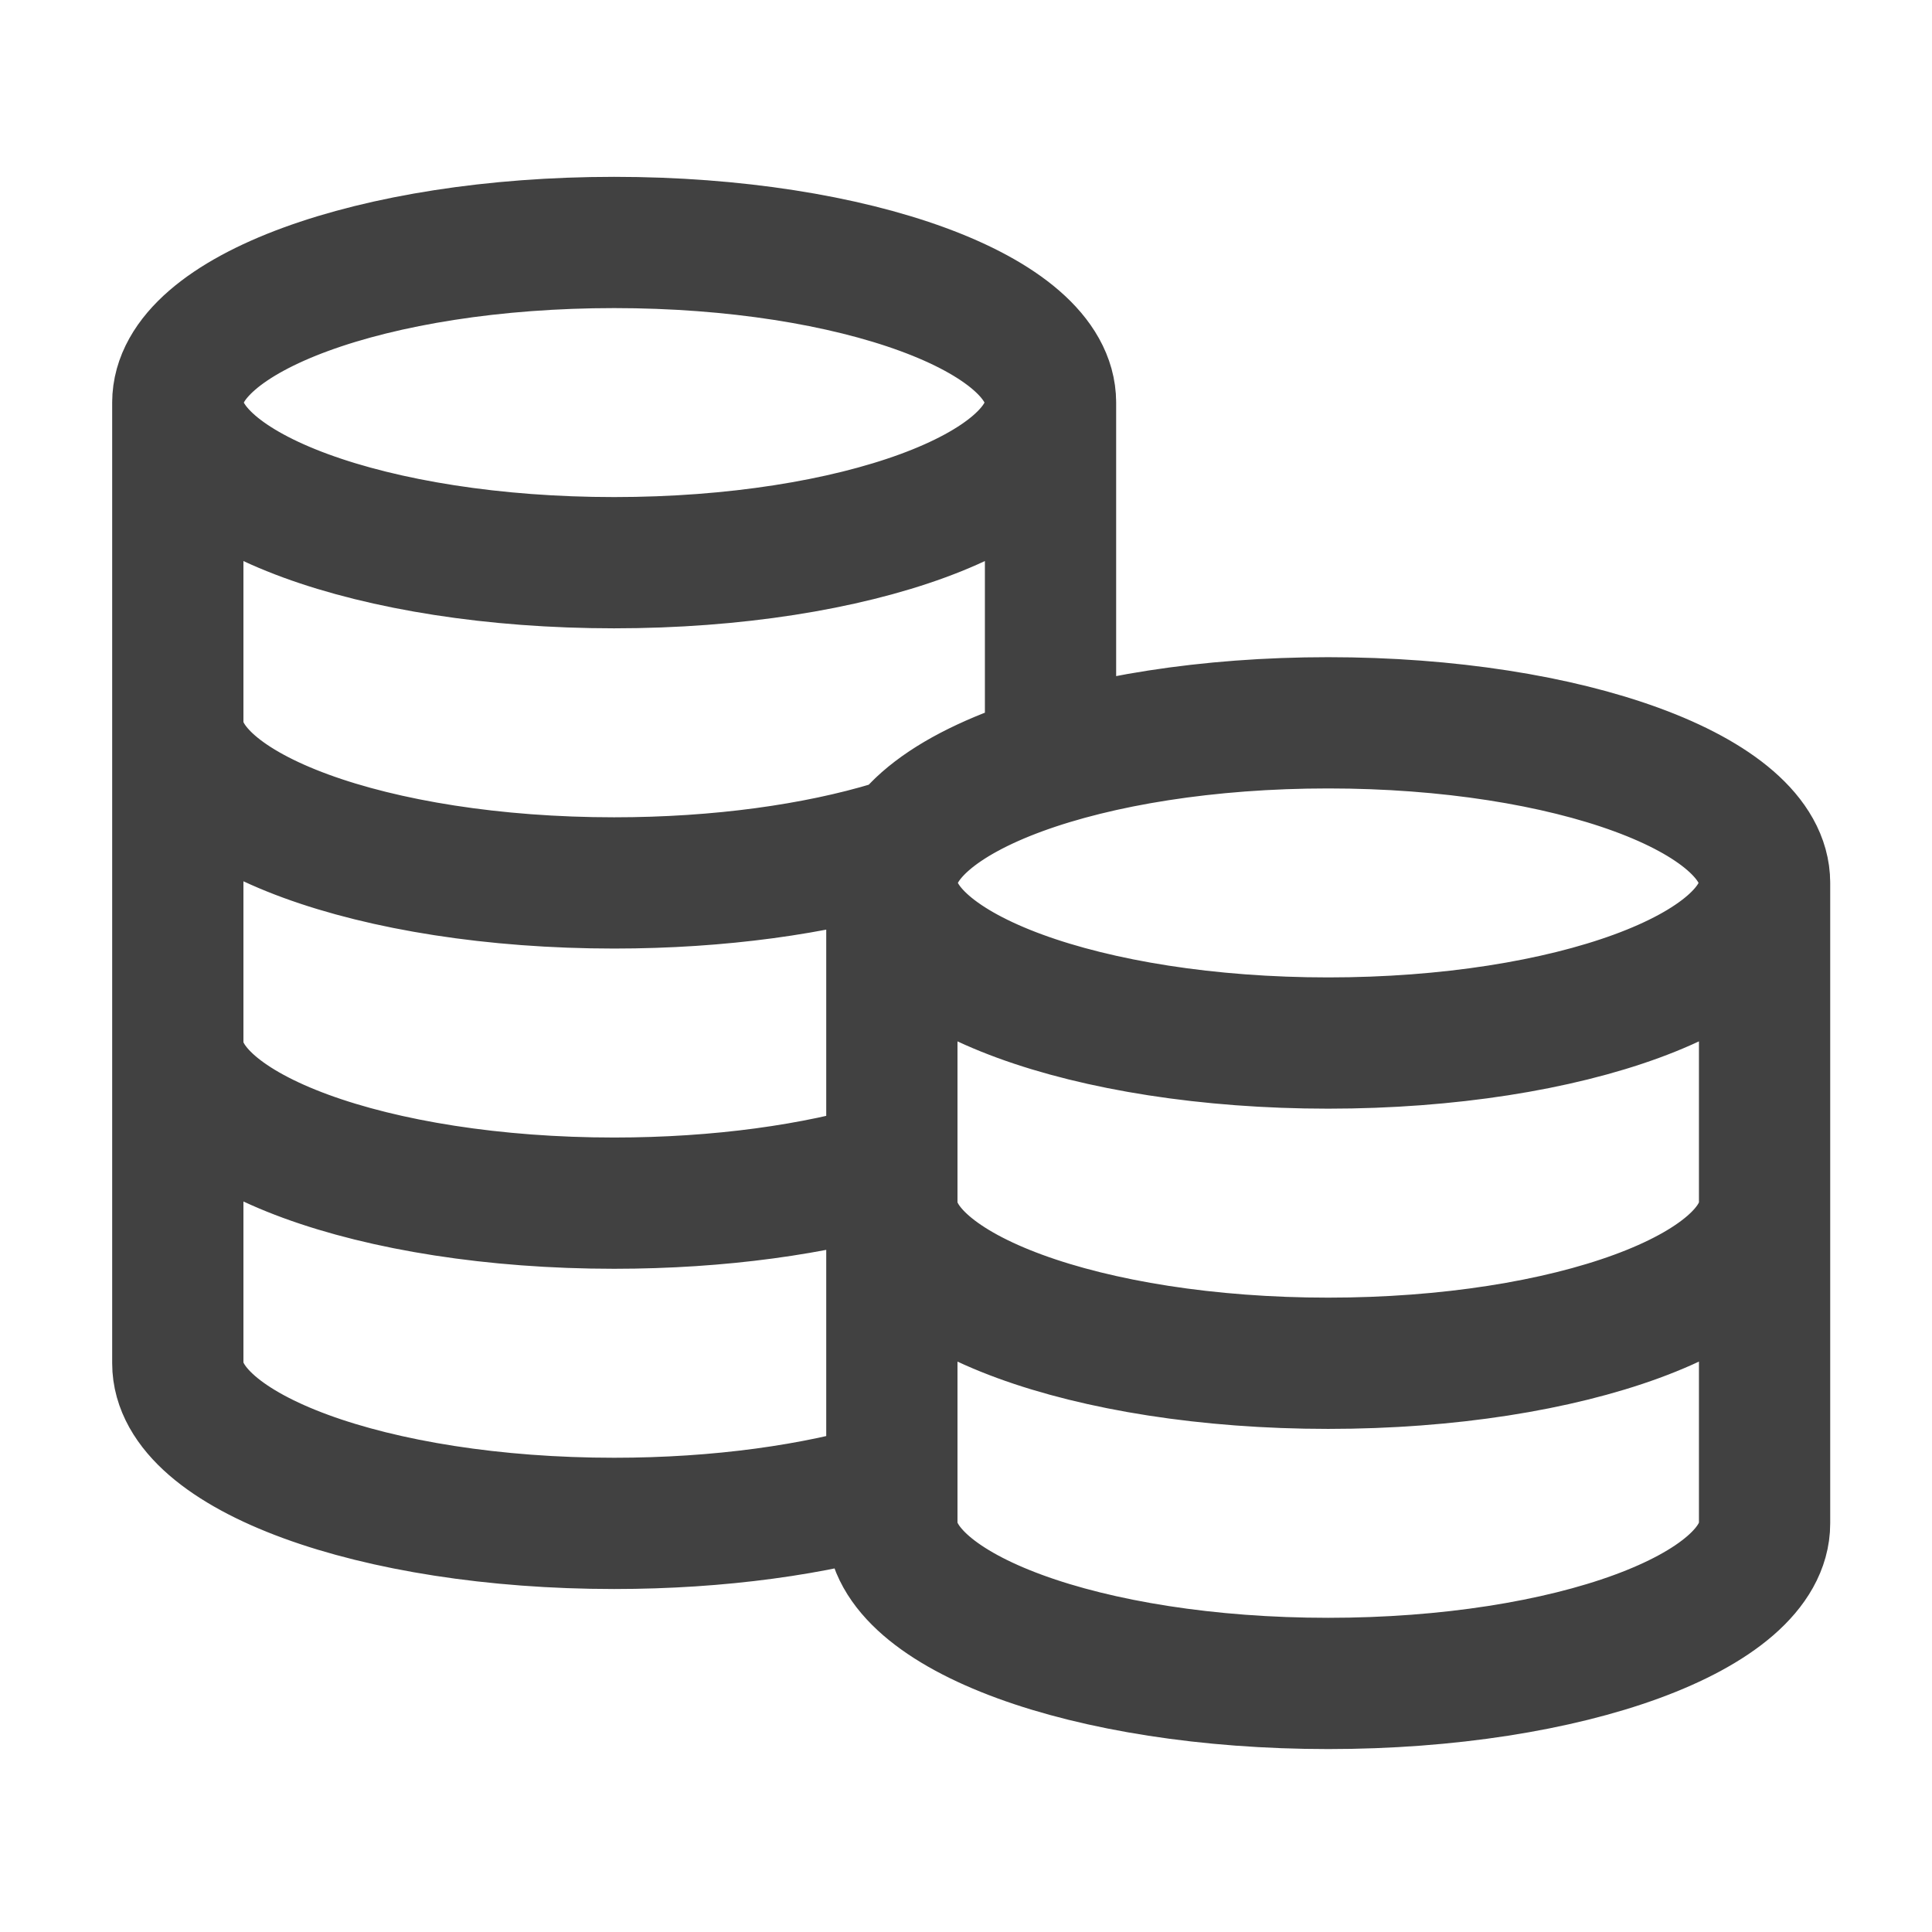
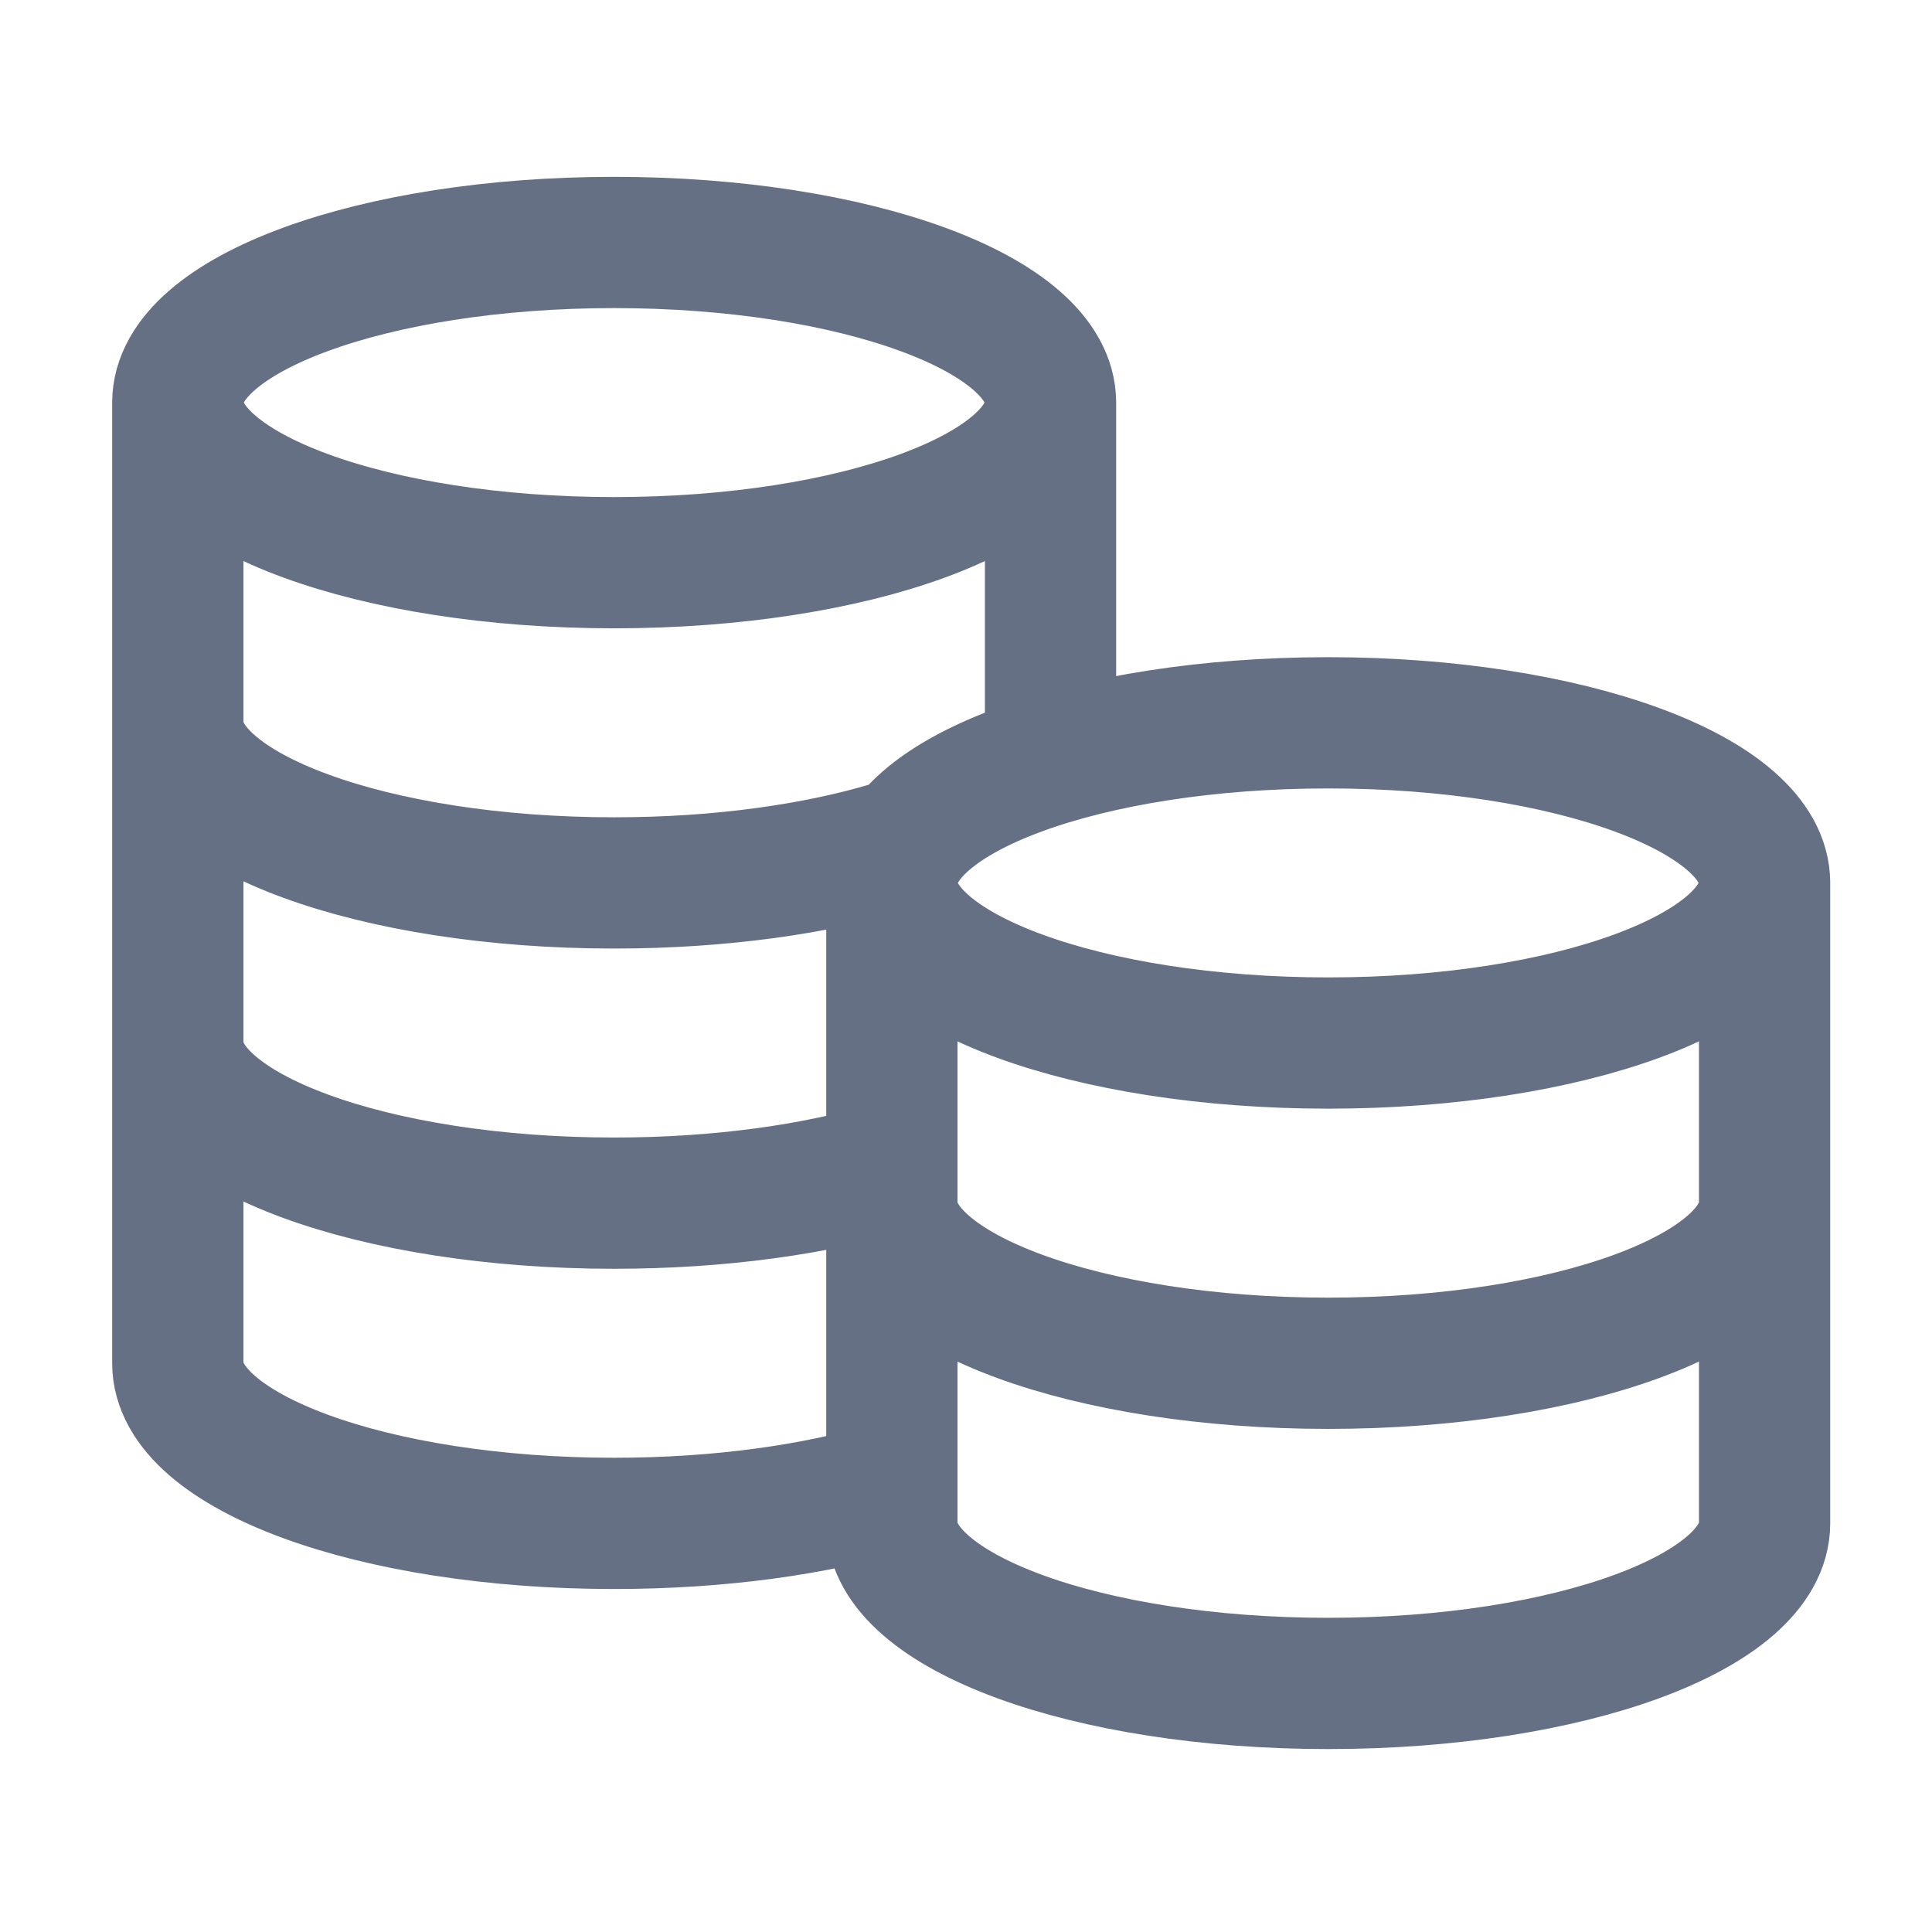
<svg xmlns="http://www.w3.org/2000/svg" width="32" height="32" viewBox="0 0 32 32" fill="none">
-   <path d="M17.4 6.668C17.4 8.133 14.164 9.32 10.172 9.32C6.181 9.32 2.945 8.133 2.945 6.668M17.4 6.668C17.4 5.203 14.164 4.016 10.172 4.016C6.181 4.016 2.945 5.203 2.945 6.668M17.4 6.668V12.578C15.795 13.064 14.772 13.8 14.772 14.624M2.945 6.668V22.58C2.945 24.044 6.181 25.232 10.172 25.232C11.92 25.232 13.522 25.004 14.772 24.625V14.624M2.945 11.972C2.945 13.437 6.181 14.624 10.172 14.624C11.92 14.624 13.522 14.396 14.772 14.018M2.945 17.276C2.945 18.74 6.181 19.928 10.172 19.928C11.92 19.928 13.522 19.7 14.772 19.322M29.227 14.624C29.227 16.088 25.991 17.276 21.999 17.276C18.008 17.276 14.772 16.088 14.772 14.624M29.227 14.624C29.227 13.159 25.991 11.972 21.999 11.972C18.008 11.972 14.772 13.159 14.772 14.624M29.227 14.624V25.232C29.227 26.696 25.991 27.883 21.999 27.883C18.008 27.883 14.772 26.696 14.772 25.232V14.624M29.227 19.928C29.227 21.392 25.991 22.58 21.999 22.58C18.008 22.58 14.772 21.392 14.772 19.928" stroke="#414141" stroke-width="2.174" stroke-linecap="round" stroke-linejoin="round" />
+   <path d="M17.4 6.668C17.4 8.133 14.164 9.32 10.172 9.32C6.181 9.32 2.945 8.133 2.945 6.668M17.4 6.668C17.4 5.203 14.164 4.016 10.172 4.016C6.181 4.016 2.945 5.203 2.945 6.668M17.4 6.668V12.578C15.795 13.064 14.772 13.8 14.772 14.624M2.945 6.668V22.58C2.945 24.044 6.181 25.232 10.172 25.232C11.92 25.232 13.522 25.004 14.772 24.625V14.624M2.945 11.972C2.945 13.437 6.181 14.624 10.172 14.624C11.92 14.624 13.522 14.396 14.772 14.018M2.945 17.276C2.945 18.74 6.181 19.928 10.172 19.928C11.92 19.928 13.522 19.7 14.772 19.322M29.227 14.624C29.227 16.088 25.991 17.276 21.999 17.276C18.008 17.276 14.772 16.088 14.772 14.624M29.227 14.624C29.227 13.159 25.991 11.972 21.999 11.972C18.008 11.972 14.772 13.159 14.772 14.624M29.227 14.624V25.232C29.227 26.696 25.991 27.883 21.999 27.883C18.008 27.883 14.772 26.696 14.772 25.232V14.624M29.227 19.928C29.227 21.392 25.991 22.58 21.999 22.58C18.008 22.58 14.772 21.392 14.772 19.928" stroke="#667085" stroke-width="2.174" stroke-linecap="round" stroke-linejoin="round" />
</svg>
